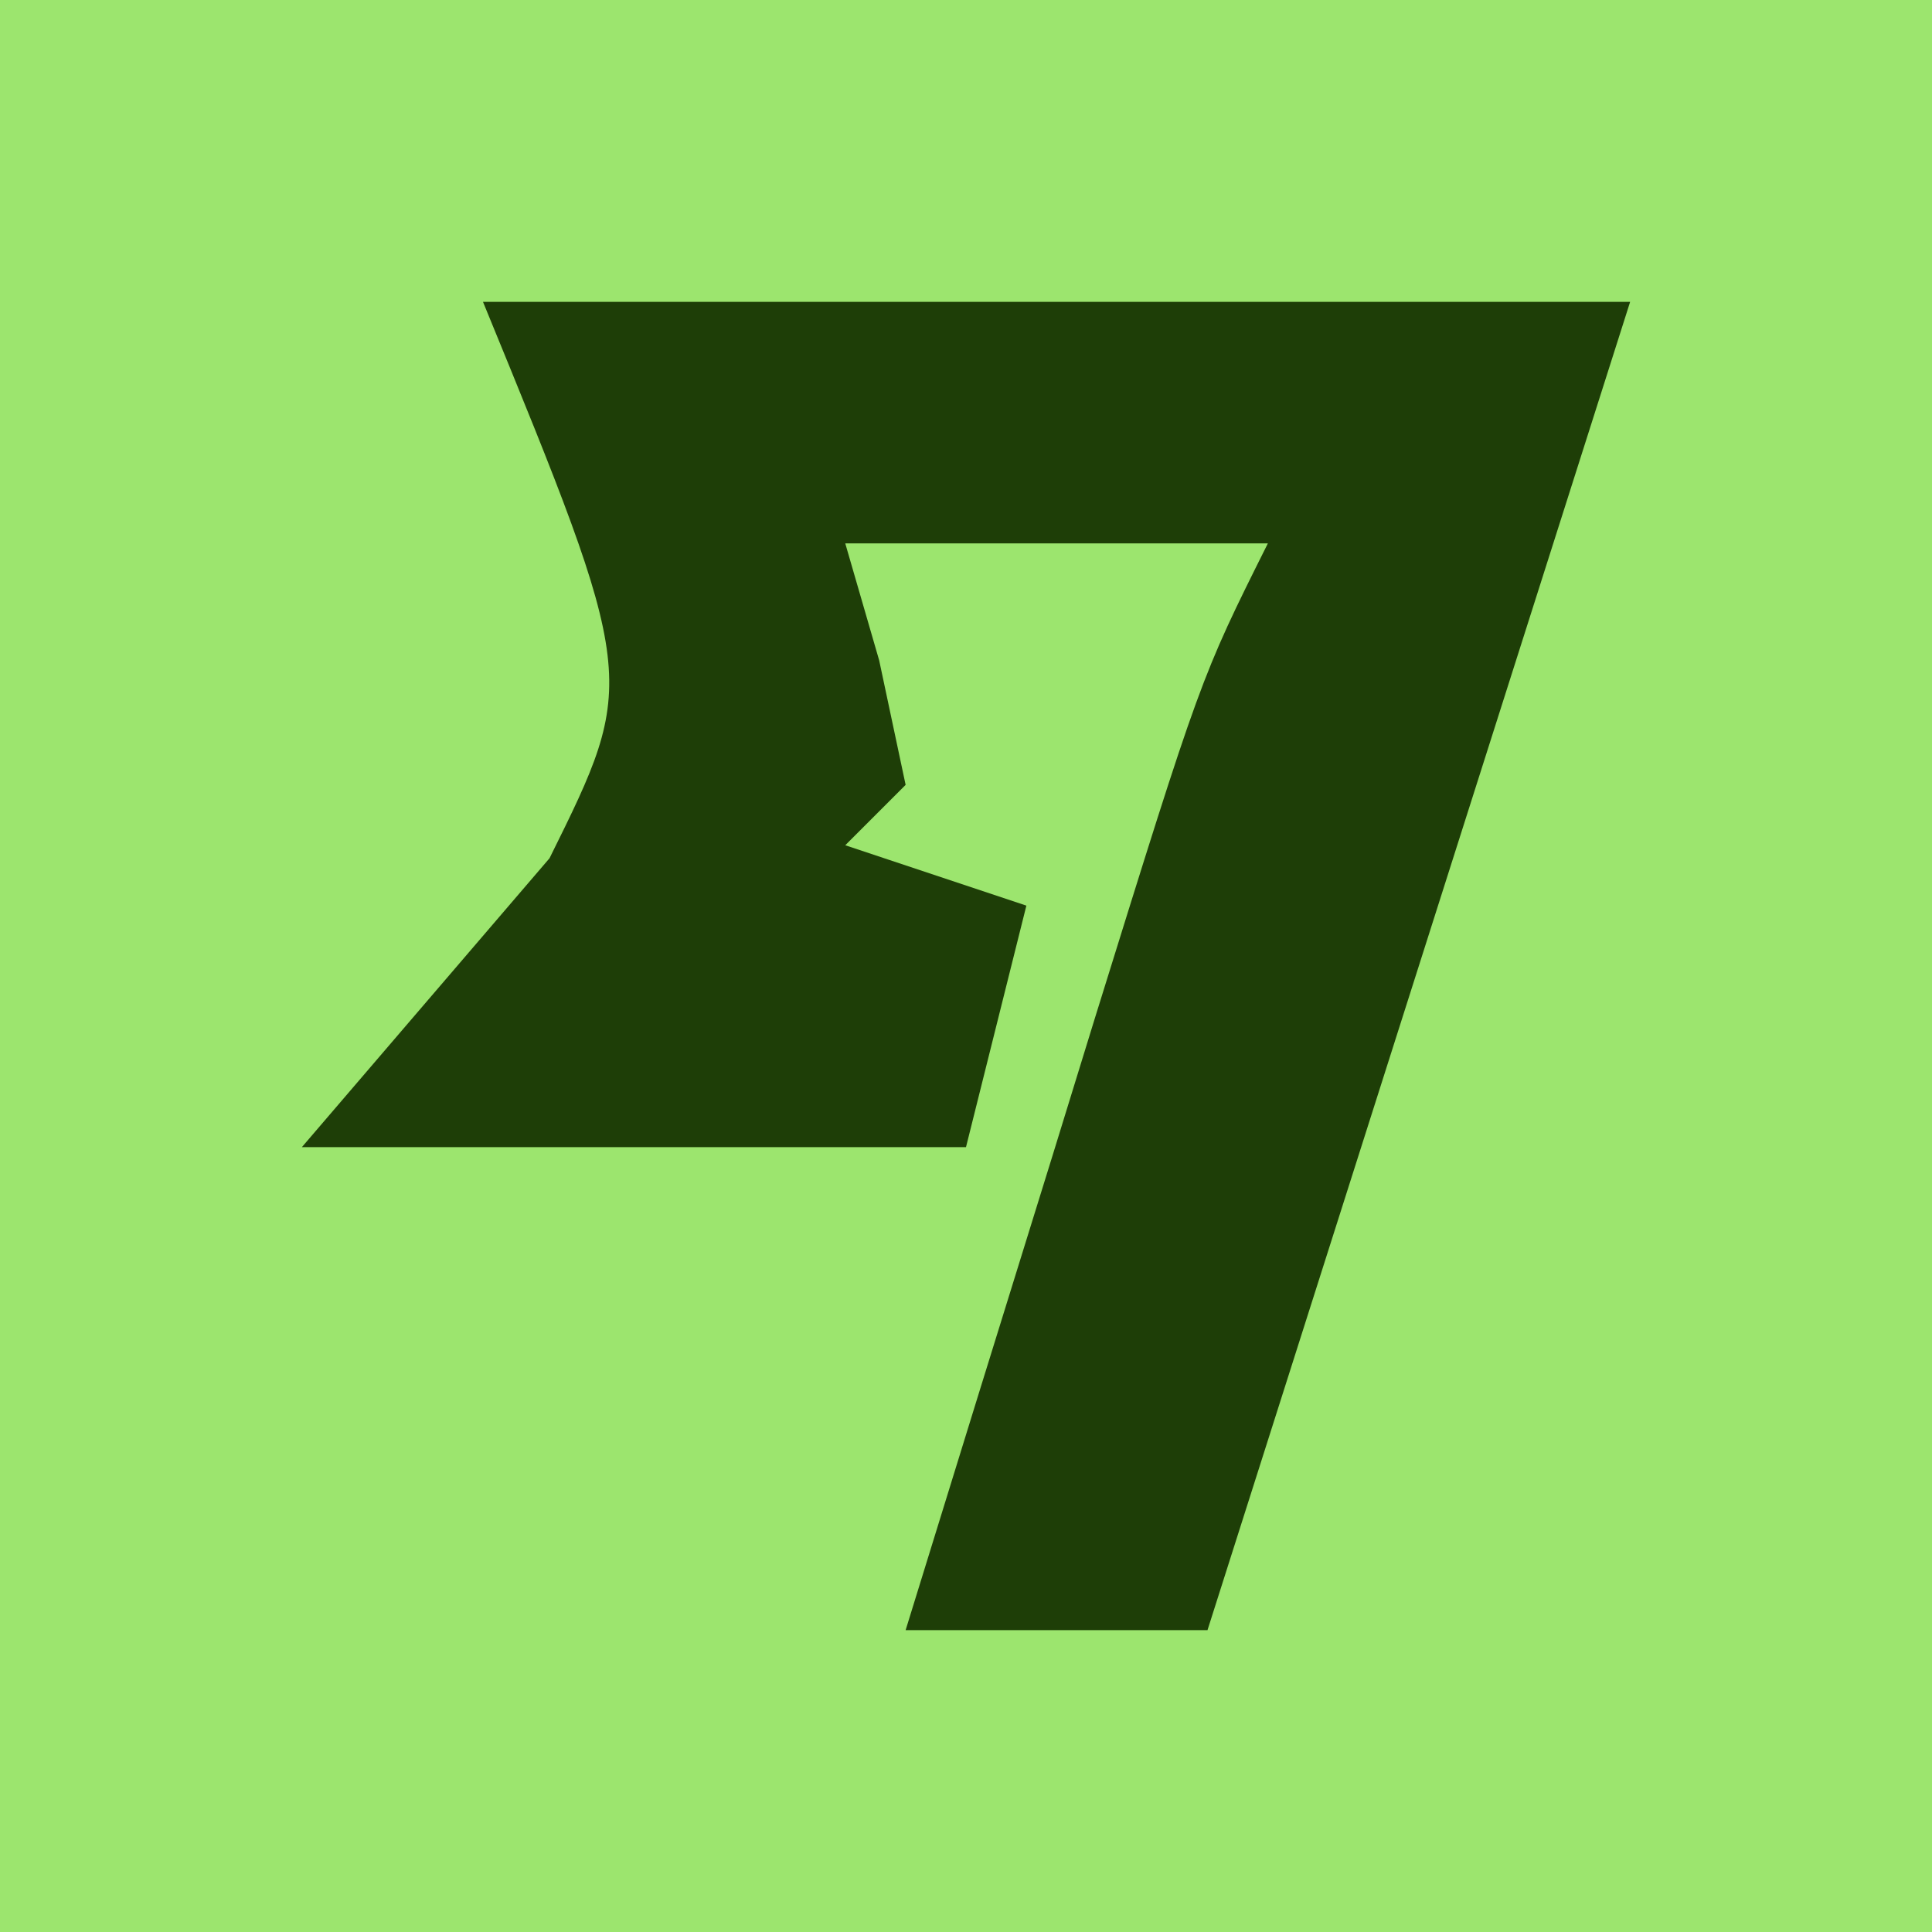
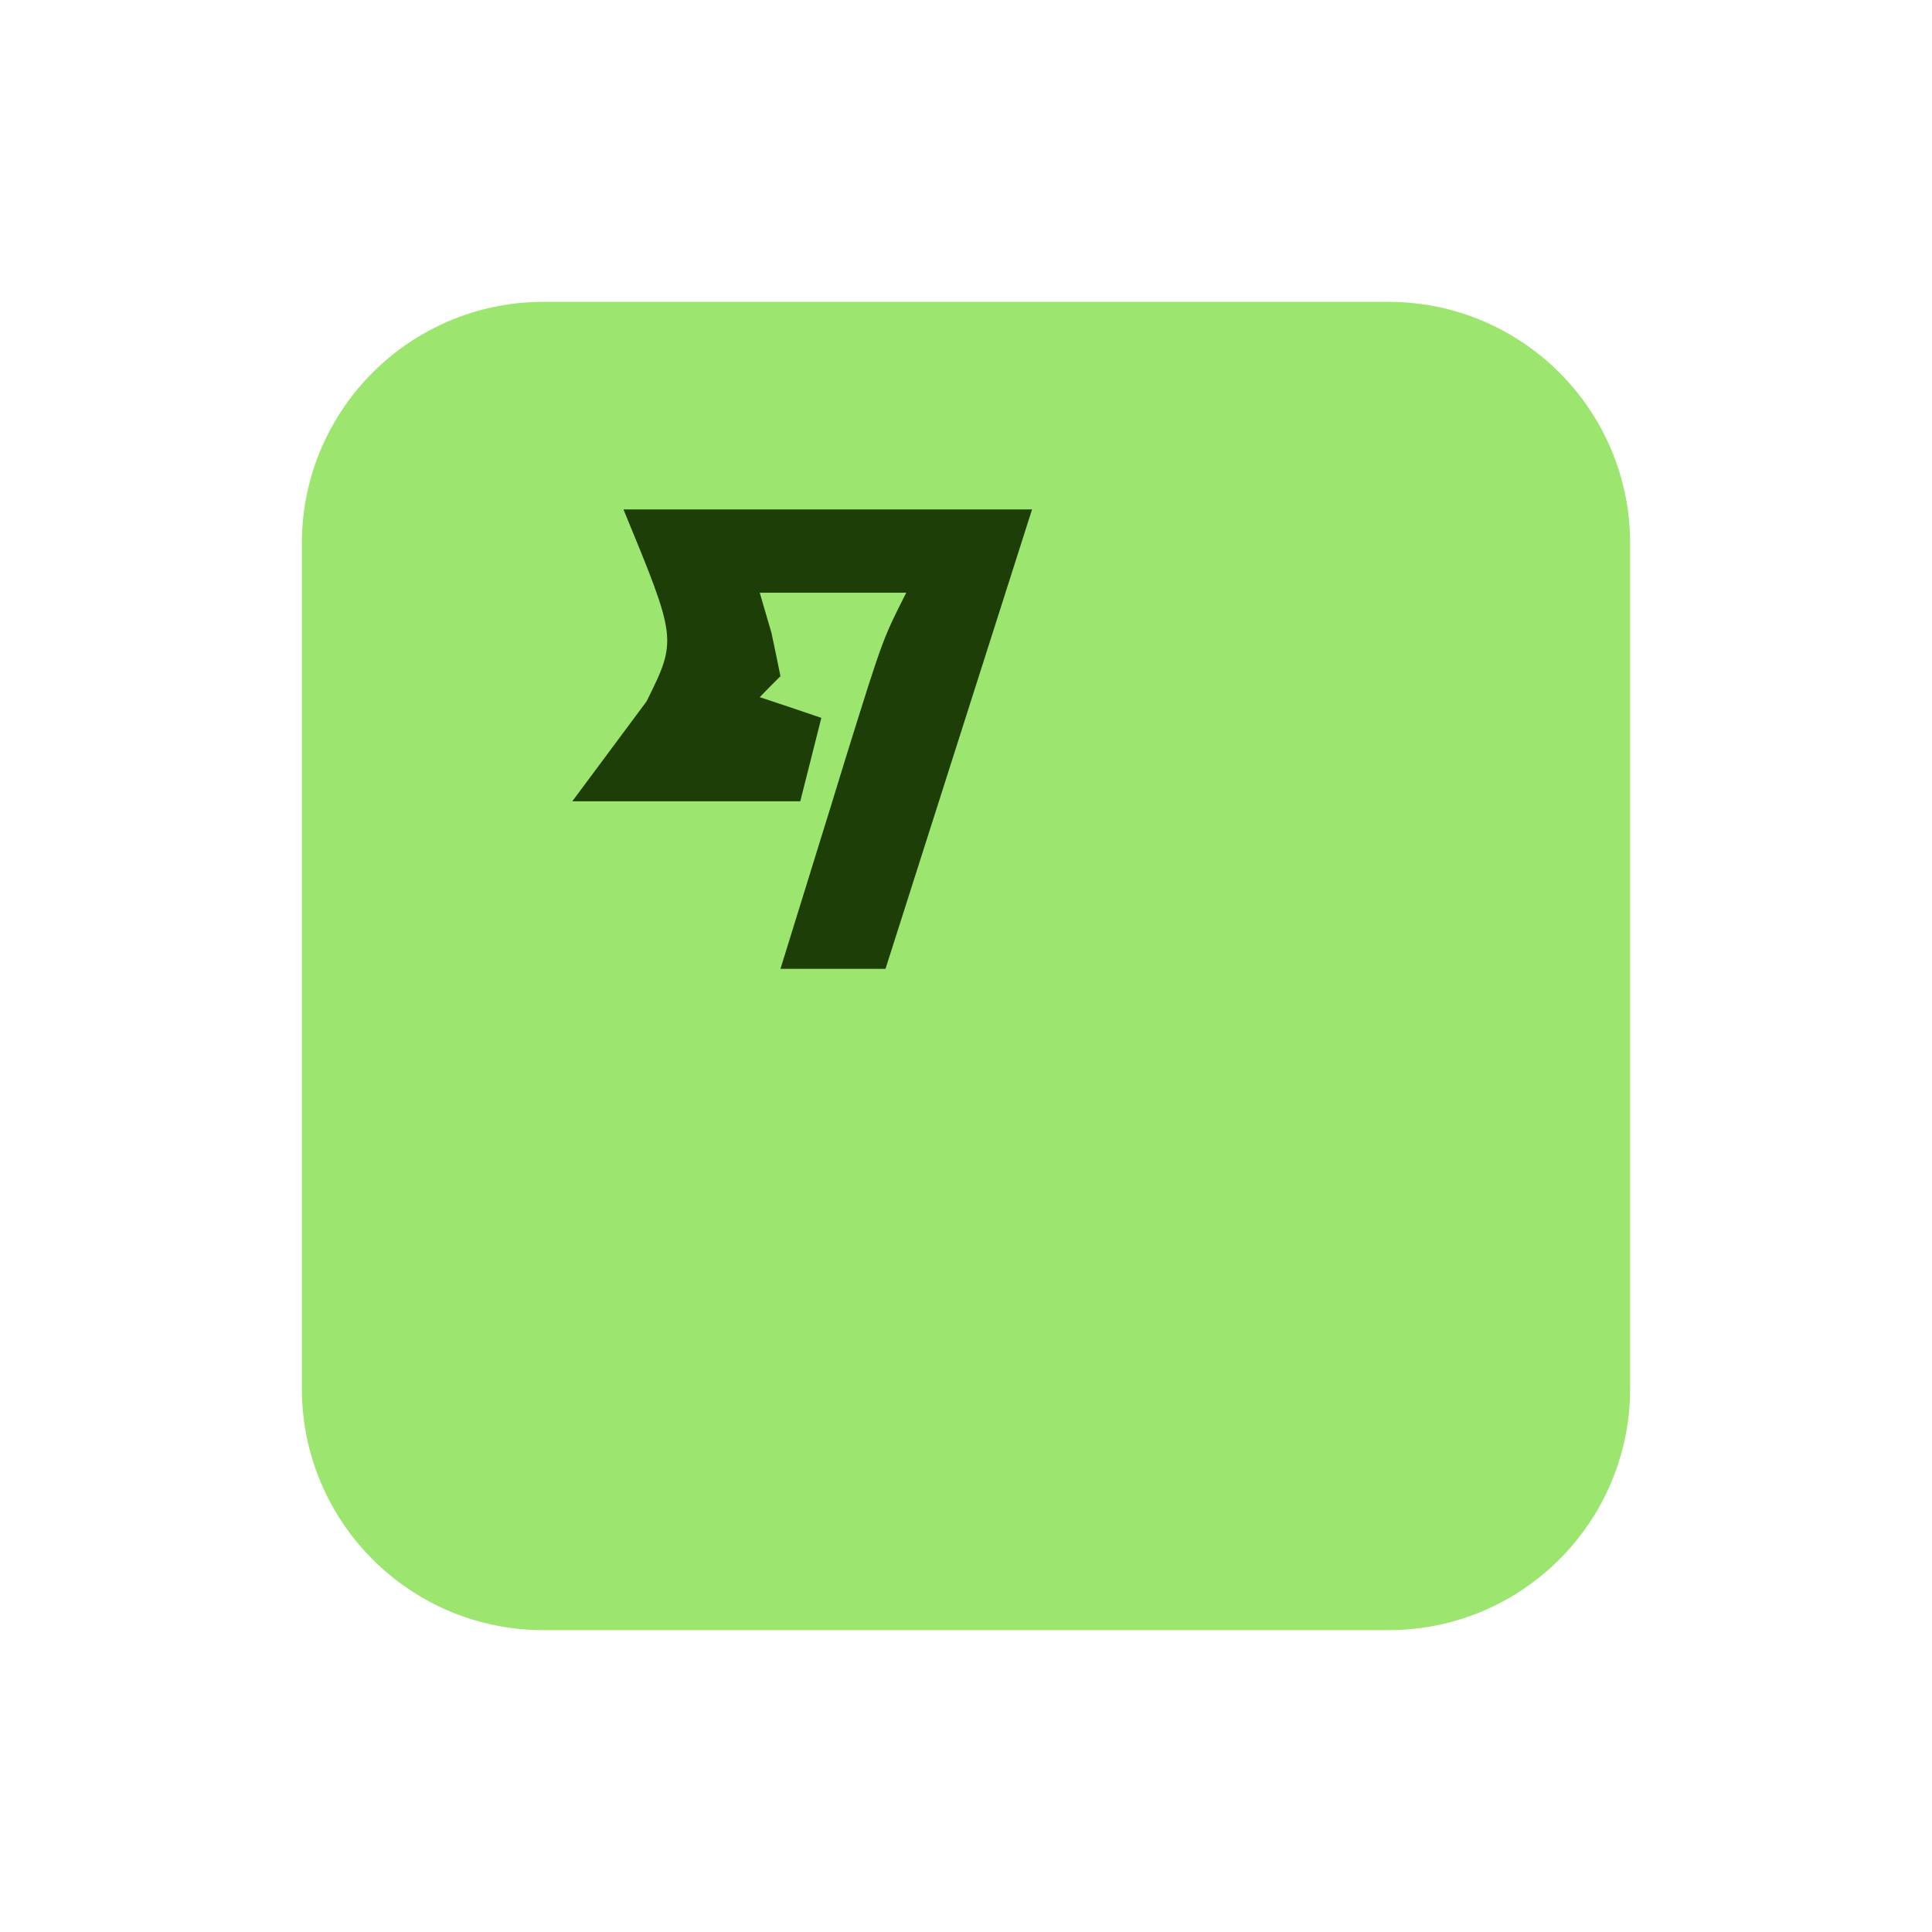
- <svg xmlns="http://www.w3.org/2000/svg" version="1.1" width="32" height="32">
-   <path d="M0 0 C10.56 0 21.12 0 32 0 C32 10.56 32 21.12 32 32 C21.44 32 10.88 32 0 32 C0 21.44 0 10.88 0 0 Z " fill="#9CE56E" transform="translate(0,0)" />
-   <path d="M0 0 C6.27 0 12.54 0 19 0 C16.69 7.26 14.38 14.52 12 22 C10.35 22 8.7 22 7 22 C7.81 19.374 8.623 16.749 9.438 14.125 C9.668 13.379 9.898 12.632 10.135 11.863 C11.887 6.227 11.887 6.227 13 4 C10.69 4 8.38 4 6 4 C6.278 4.959 6.278 4.959 6.562 5.938 C6.707 6.618 6.851 7.299 7 8 C6.67 8.33 6.34 8.66 6 9 C6.99 9.33 7.98 9.66 9 10 C8.67 11.32 8.34 12.64 8 14 C4.37 14 0.74 14 -3 14 C-1.633 12.405 -0.266 10.81 1.102 9.215 C2.566 6.259 2.566 6.259 0 0 Z " fill="#1E3E07" transform="translate(8,5)" />
+ <svg xmlns="http://www.w3.org/2000/svg" width="64" height="64" viewBox="0 0 64 64" fill="none">
+   <g transform="translate(10, 10)">
+     <rect width="44" height="44" rx="8" fill="#9CE56E" />
+     <path d="M11 6.875C15.358 6.875 19.716 6.875 24.188 6.875C22.586 11.899 20.984 16.924 19.333 22.094C18.188 22.094 17.043 22.094 15.854 22.094C16.416 20.273 16.98 18.453 17.545 16.636C17.704 16.12 17.863 15.604 18.026 15.071C19.242 11.171 19.242 11.171 20.021 9.633C18.422 9.633 16.823 9.633 15.167 9.633C15.36 10.295 15.36 10.295 15.557 10.97C15.656 11.441 15.756 11.912 15.854 12.4C15.624 12.628 15.394 12.856 15.167 13.094C15.853 13.322 16.539 13.55 17.208 13.781C16.978 14.693 16.748 15.605 16.51 16.544C14.001 16.544 11.491 16.544 8.958 16.544C9.778 15.441 10.597 14.338 11.417 13.236C12.432 11.19 12.432 11.19 10.653 6.875L11 6.875Z" fill="#1E3E07" />
+   </g>
</svg>
